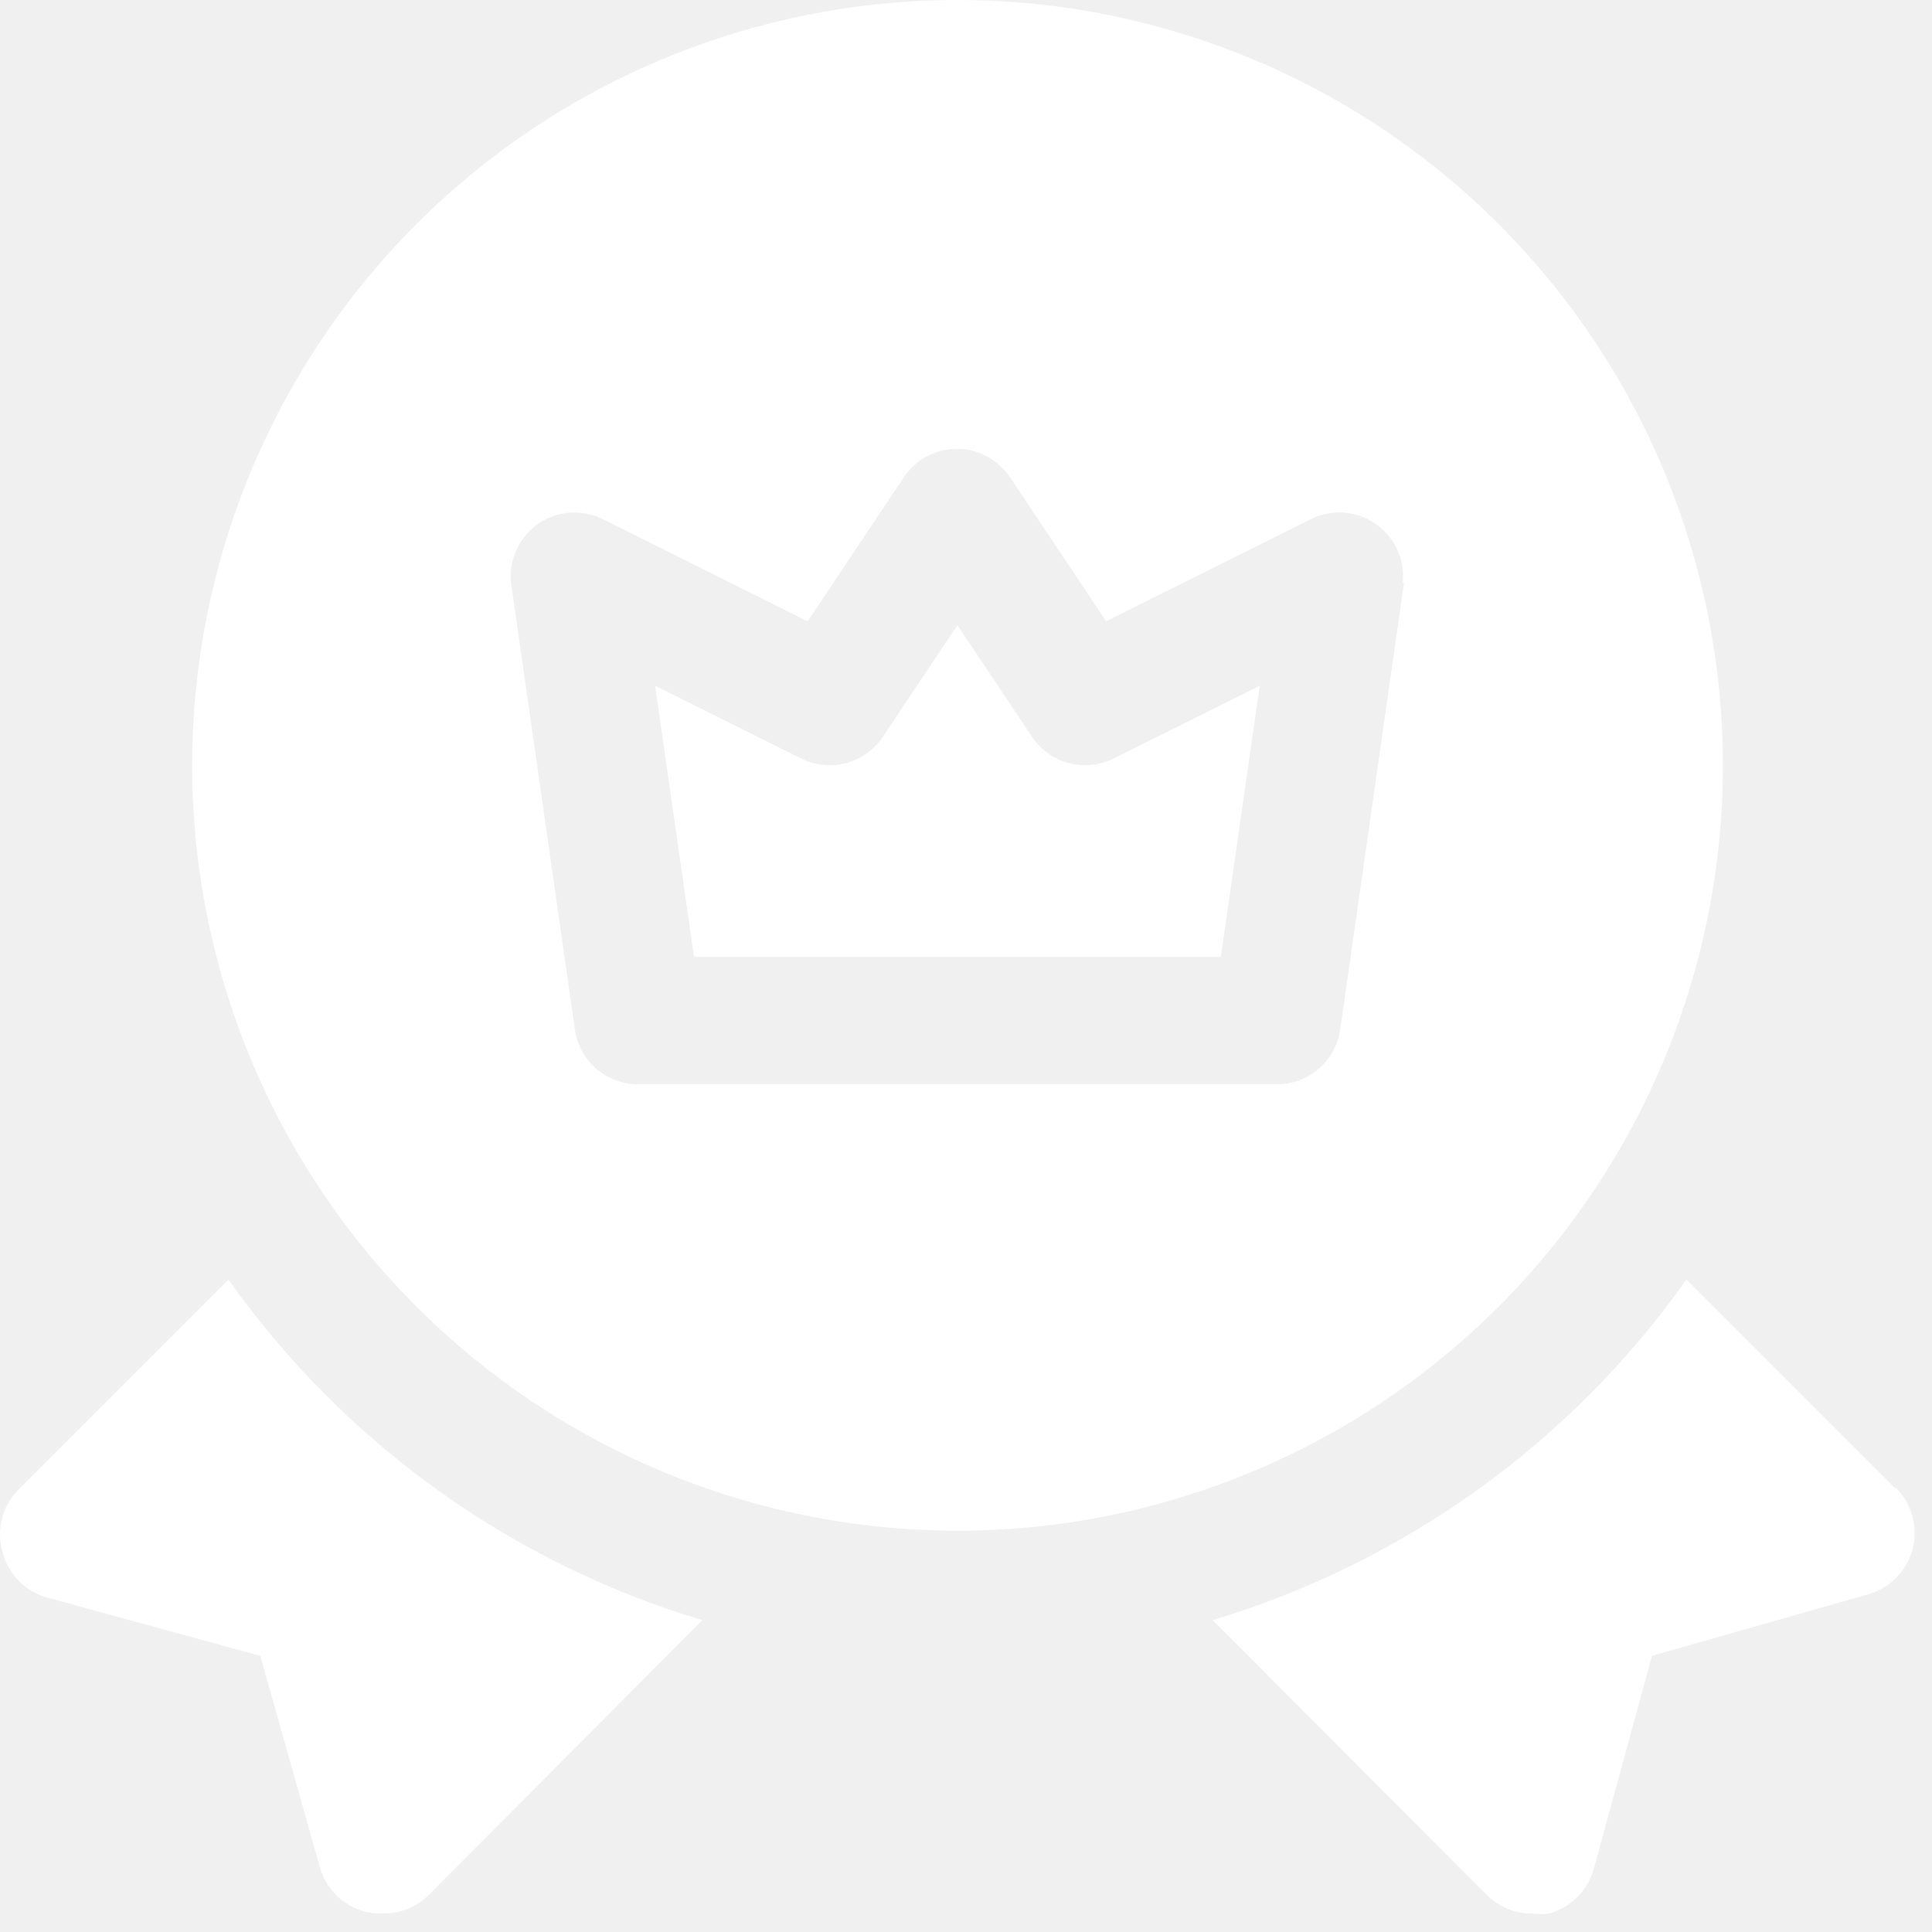
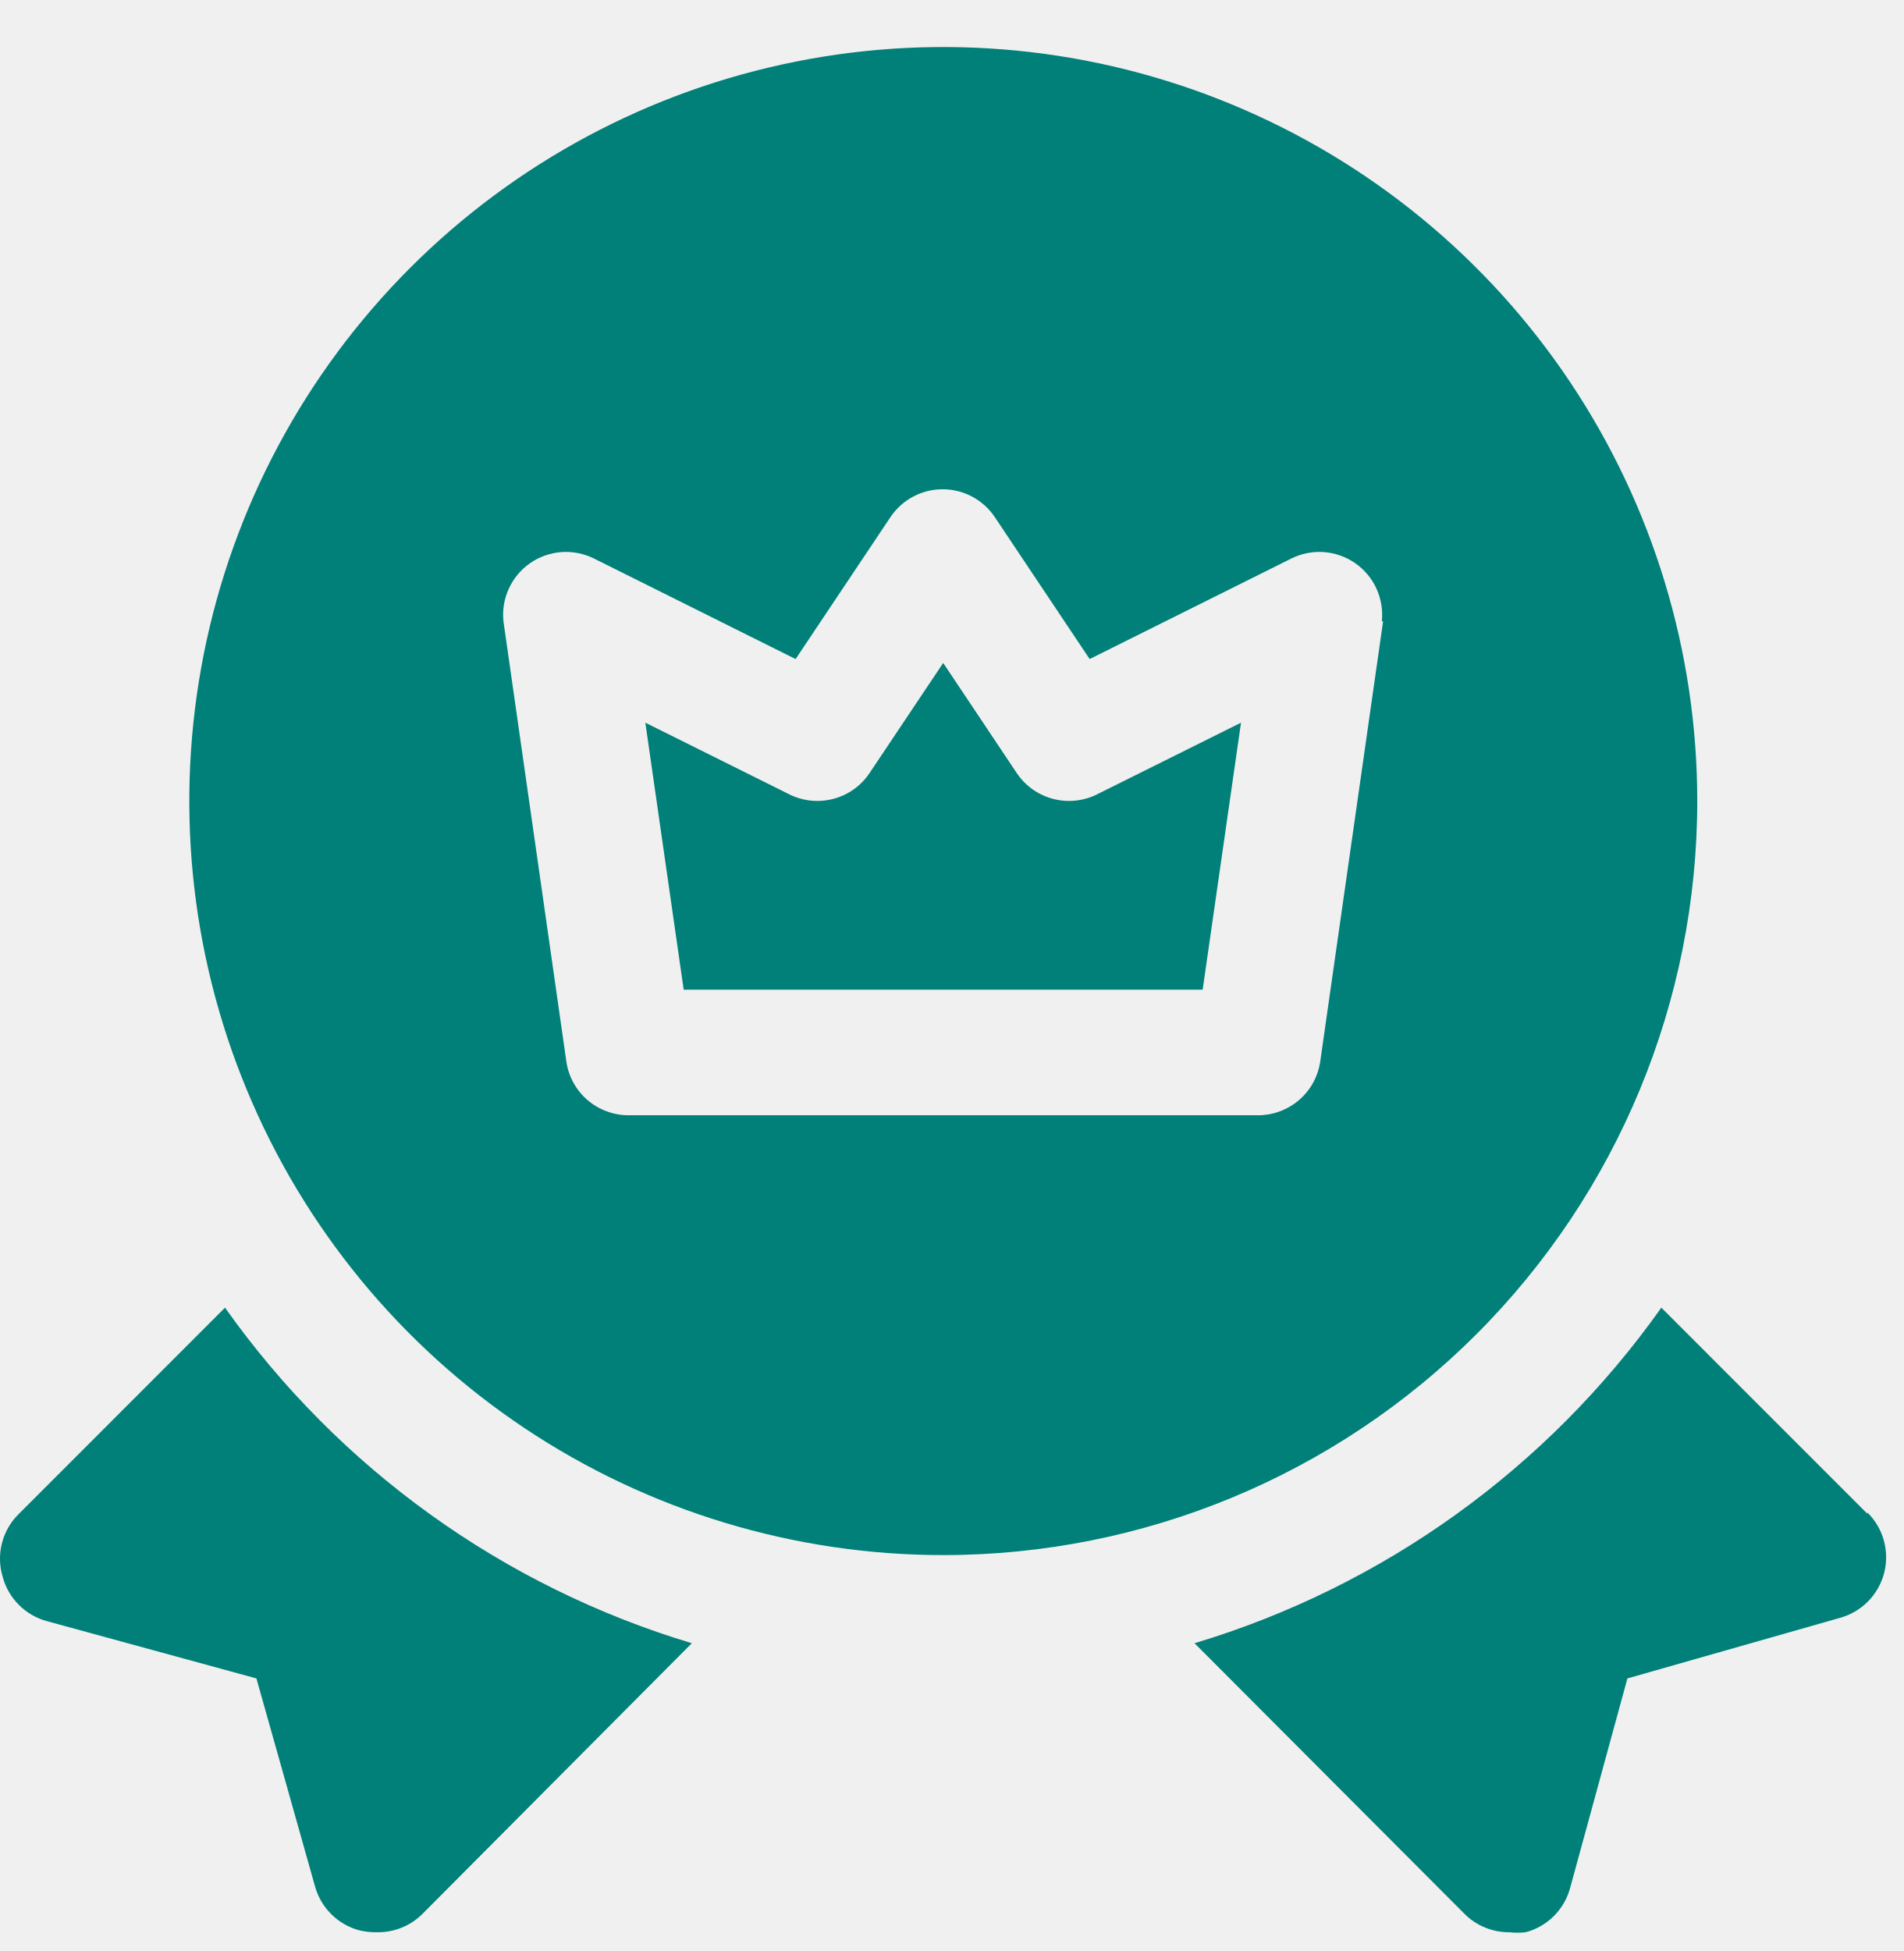
- <svg xmlns="http://www.w3.org/2000/svg" width="40" height="40" viewBox="0 0 40 40" fill="none">
-   <path d="M4.729 26.492L0.398 30.823C0.226 30.991 0.103 31.203 0.042 31.436C-0.018 31.669 -0.014 31.913 0.055 32.144C0.114 32.369 0.233 32.574 0.397 32.739C0.562 32.904 0.767 33.022 0.992 33.081L5.389 34.283L6.617 38.641C6.677 38.866 6.795 39.071 6.96 39.236C7.125 39.401 7.33 39.519 7.555 39.578C7.681 39.608 7.809 39.621 7.938 39.618C8.112 39.619 8.284 39.586 8.445 39.52C8.606 39.454 8.752 39.357 8.876 39.235L14.54 33.544C10.575 32.353 7.122 29.871 4.729 26.492ZM39.247 30.823L34.916 26.492C32.523 29.871 29.07 32.353 25.105 33.544L30.783 39.235C30.906 39.357 31.052 39.454 31.213 39.52C31.374 39.586 31.547 39.619 31.72 39.618C31.834 39.631 31.95 39.631 32.064 39.618C32.289 39.558 32.494 39.44 32.659 39.275C32.823 39.111 32.941 38.906 33.001 38.681L34.203 34.283L38.653 33.016C38.879 32.957 39.085 32.839 39.251 32.675C39.416 32.51 39.535 32.305 39.596 32.079C39.656 31.854 39.656 31.616 39.594 31.391C39.533 31.166 39.413 30.961 39.247 30.797V30.823ZM21.367 15.255L19.823 12.944L18.277 15.255C18.099 15.523 17.829 15.716 17.517 15.799C17.206 15.882 16.875 15.848 16.587 15.704L13.563 14.198L14.369 19.811H25.276L26.082 14.198L23.058 15.704C22.77 15.848 22.439 15.882 22.128 15.799C21.816 15.716 21.546 15.523 21.367 15.255Z" fill="white" />
-   <path d="M35.671 15.846C35.671 12.712 34.741 9.648 33 7.042C31.259 4.437 28.784 2.406 25.889 1.206C22.993 0.007 19.807 -0.307 16.733 0.304C13.659 0.916 10.836 2.425 8.62 4.641C6.404 6.857 4.894 9.681 4.283 12.755C3.672 15.829 3.985 19.015 5.185 21.91C6.384 24.805 8.415 27.28 11.021 29.021C13.627 30.763 16.691 31.692 19.825 31.692C24.027 31.692 28.058 30.023 31.029 27.051C34.001 24.079 35.671 20.049 35.671 15.846ZM29.068 12.069L27.748 21.313C27.703 21.63 27.544 21.92 27.301 22.129C27.058 22.338 26.747 22.452 26.427 22.449H13.222C12.902 22.452 12.591 22.338 12.348 22.129C12.105 21.92 11.946 21.63 11.902 21.313L10.581 12.069C10.556 11.834 10.595 11.596 10.694 11.381C10.792 11.166 10.947 10.982 11.141 10.847C11.335 10.711 11.562 10.631 11.799 10.614C12.034 10.597 12.271 10.643 12.483 10.749L16.721 12.862L18.715 9.877C18.836 9.698 18.999 9.55 19.19 9.448C19.381 9.347 19.595 9.293 19.811 9.293C20.028 9.293 20.241 9.347 20.432 9.448C20.623 9.55 20.787 9.698 20.907 9.877L22.901 12.862L27.14 10.749C27.352 10.643 27.588 10.597 27.824 10.614C28.06 10.631 28.287 10.711 28.482 10.847C28.676 10.982 28.831 11.166 28.929 11.381C29.027 11.596 29.066 11.834 29.042 12.069H29.068Z" fill="white" />
+ <svg xmlns="http://www.w3.org/2000/svg" width="40" height="41" viewBox="0 0 40 41" fill="none">
+   <path d="M4.729 27.48L0.398 31.812C0.226 31.98 0.103 32.191 0.042 32.424C-0.018 32.657 -0.014 32.902 0.055 33.132C0.114 33.357 0.233 33.563 0.397 33.727C0.562 33.892 0.767 34.01 0.992 34.07L5.389 35.272L6.617 39.629C6.677 39.854 6.795 40.059 6.96 40.224C7.125 40.389 7.33 40.507 7.555 40.567C7.681 40.596 7.809 40.609 7.938 40.606C8.112 40.607 8.284 40.574 8.445 40.508C8.606 40.443 8.752 40.346 8.876 40.223L14.54 34.532C10.575 33.341 7.122 30.859 4.729 27.48V27.48ZM39.247 31.812L34.916 27.48C32.523 30.859 29.07 33.341 25.105 34.532L30.783 40.223C30.906 40.346 31.052 40.443 31.213 40.508C31.374 40.574 31.547 40.607 31.72 40.606C31.834 40.619 31.95 40.619 32.064 40.606C32.289 40.547 32.494 40.428 32.659 40.264C32.823 40.099 32.941 39.894 33.001 39.669L34.203 35.272L38.653 34.004C38.879 33.945 39.085 33.827 39.251 33.663C39.416 33.498 39.535 33.293 39.596 33.068C39.656 32.842 39.656 32.605 39.594 32.379C39.533 32.154 39.413 31.949 39.247 31.785V31.812ZM21.367 16.243L19.823 13.932L18.277 16.243C18.099 16.511 17.829 16.705 17.517 16.787C17.206 16.87 16.875 16.836 16.587 16.692L13.563 15.187L14.369 20.799H25.276L26.082 15.187L23.058 16.692C22.77 16.836 22.439 16.87 22.128 16.787C21.816 16.705 21.546 16.511 21.367 16.243V16.243Z" fill="#018079" />
+   <path d="M35.671 16.834C35.671 13.7 34.741 10.637 33 8.031C31.259 5.425 28.784 3.394 25.889 2.195C22.993 0.995 19.807 0.681 16.733 1.293C13.659 1.904 10.836 3.413 8.62 5.629C6.404 7.846 4.894 10.669 4.283 13.743C3.672 16.817 3.985 20.003 5.185 22.898C6.384 25.794 8.415 28.269 11.021 30.01C13.627 31.751 16.691 32.68 19.825 32.68C24.027 32.68 28.058 31.011 31.029 28.039C34.001 25.067 35.671 21.037 35.671 16.834ZM29.068 13.058L27.748 22.301C27.703 22.619 27.544 22.909 27.301 23.118C27.058 23.326 26.747 23.44 26.427 23.437H13.222C12.902 23.44 12.591 23.326 12.348 23.118C12.105 22.909 11.946 22.619 11.902 22.301L10.581 13.058C10.556 12.822 10.595 12.585 10.694 12.37C10.792 12.155 10.947 11.97 11.141 11.835C11.335 11.7 11.562 11.62 11.799 11.602C12.034 11.585 12.271 11.632 12.483 11.737L16.721 13.85L18.715 10.866C18.836 10.686 18.999 10.539 19.19 10.437C19.381 10.335 19.595 10.282 19.811 10.282C20.028 10.282 20.241 10.335 20.432 10.437C20.623 10.539 20.787 10.686 20.907 10.866L22.901 13.85L27.14 11.737C27.352 11.632 27.588 11.585 27.824 11.602C28.06 11.62 28.287 11.7 28.482 11.835C28.676 11.97 28.831 12.155 28.929 12.37C29.027 12.585 29.066 12.822 29.042 13.058H29.068Z" fill="#018079" />
</svg>
